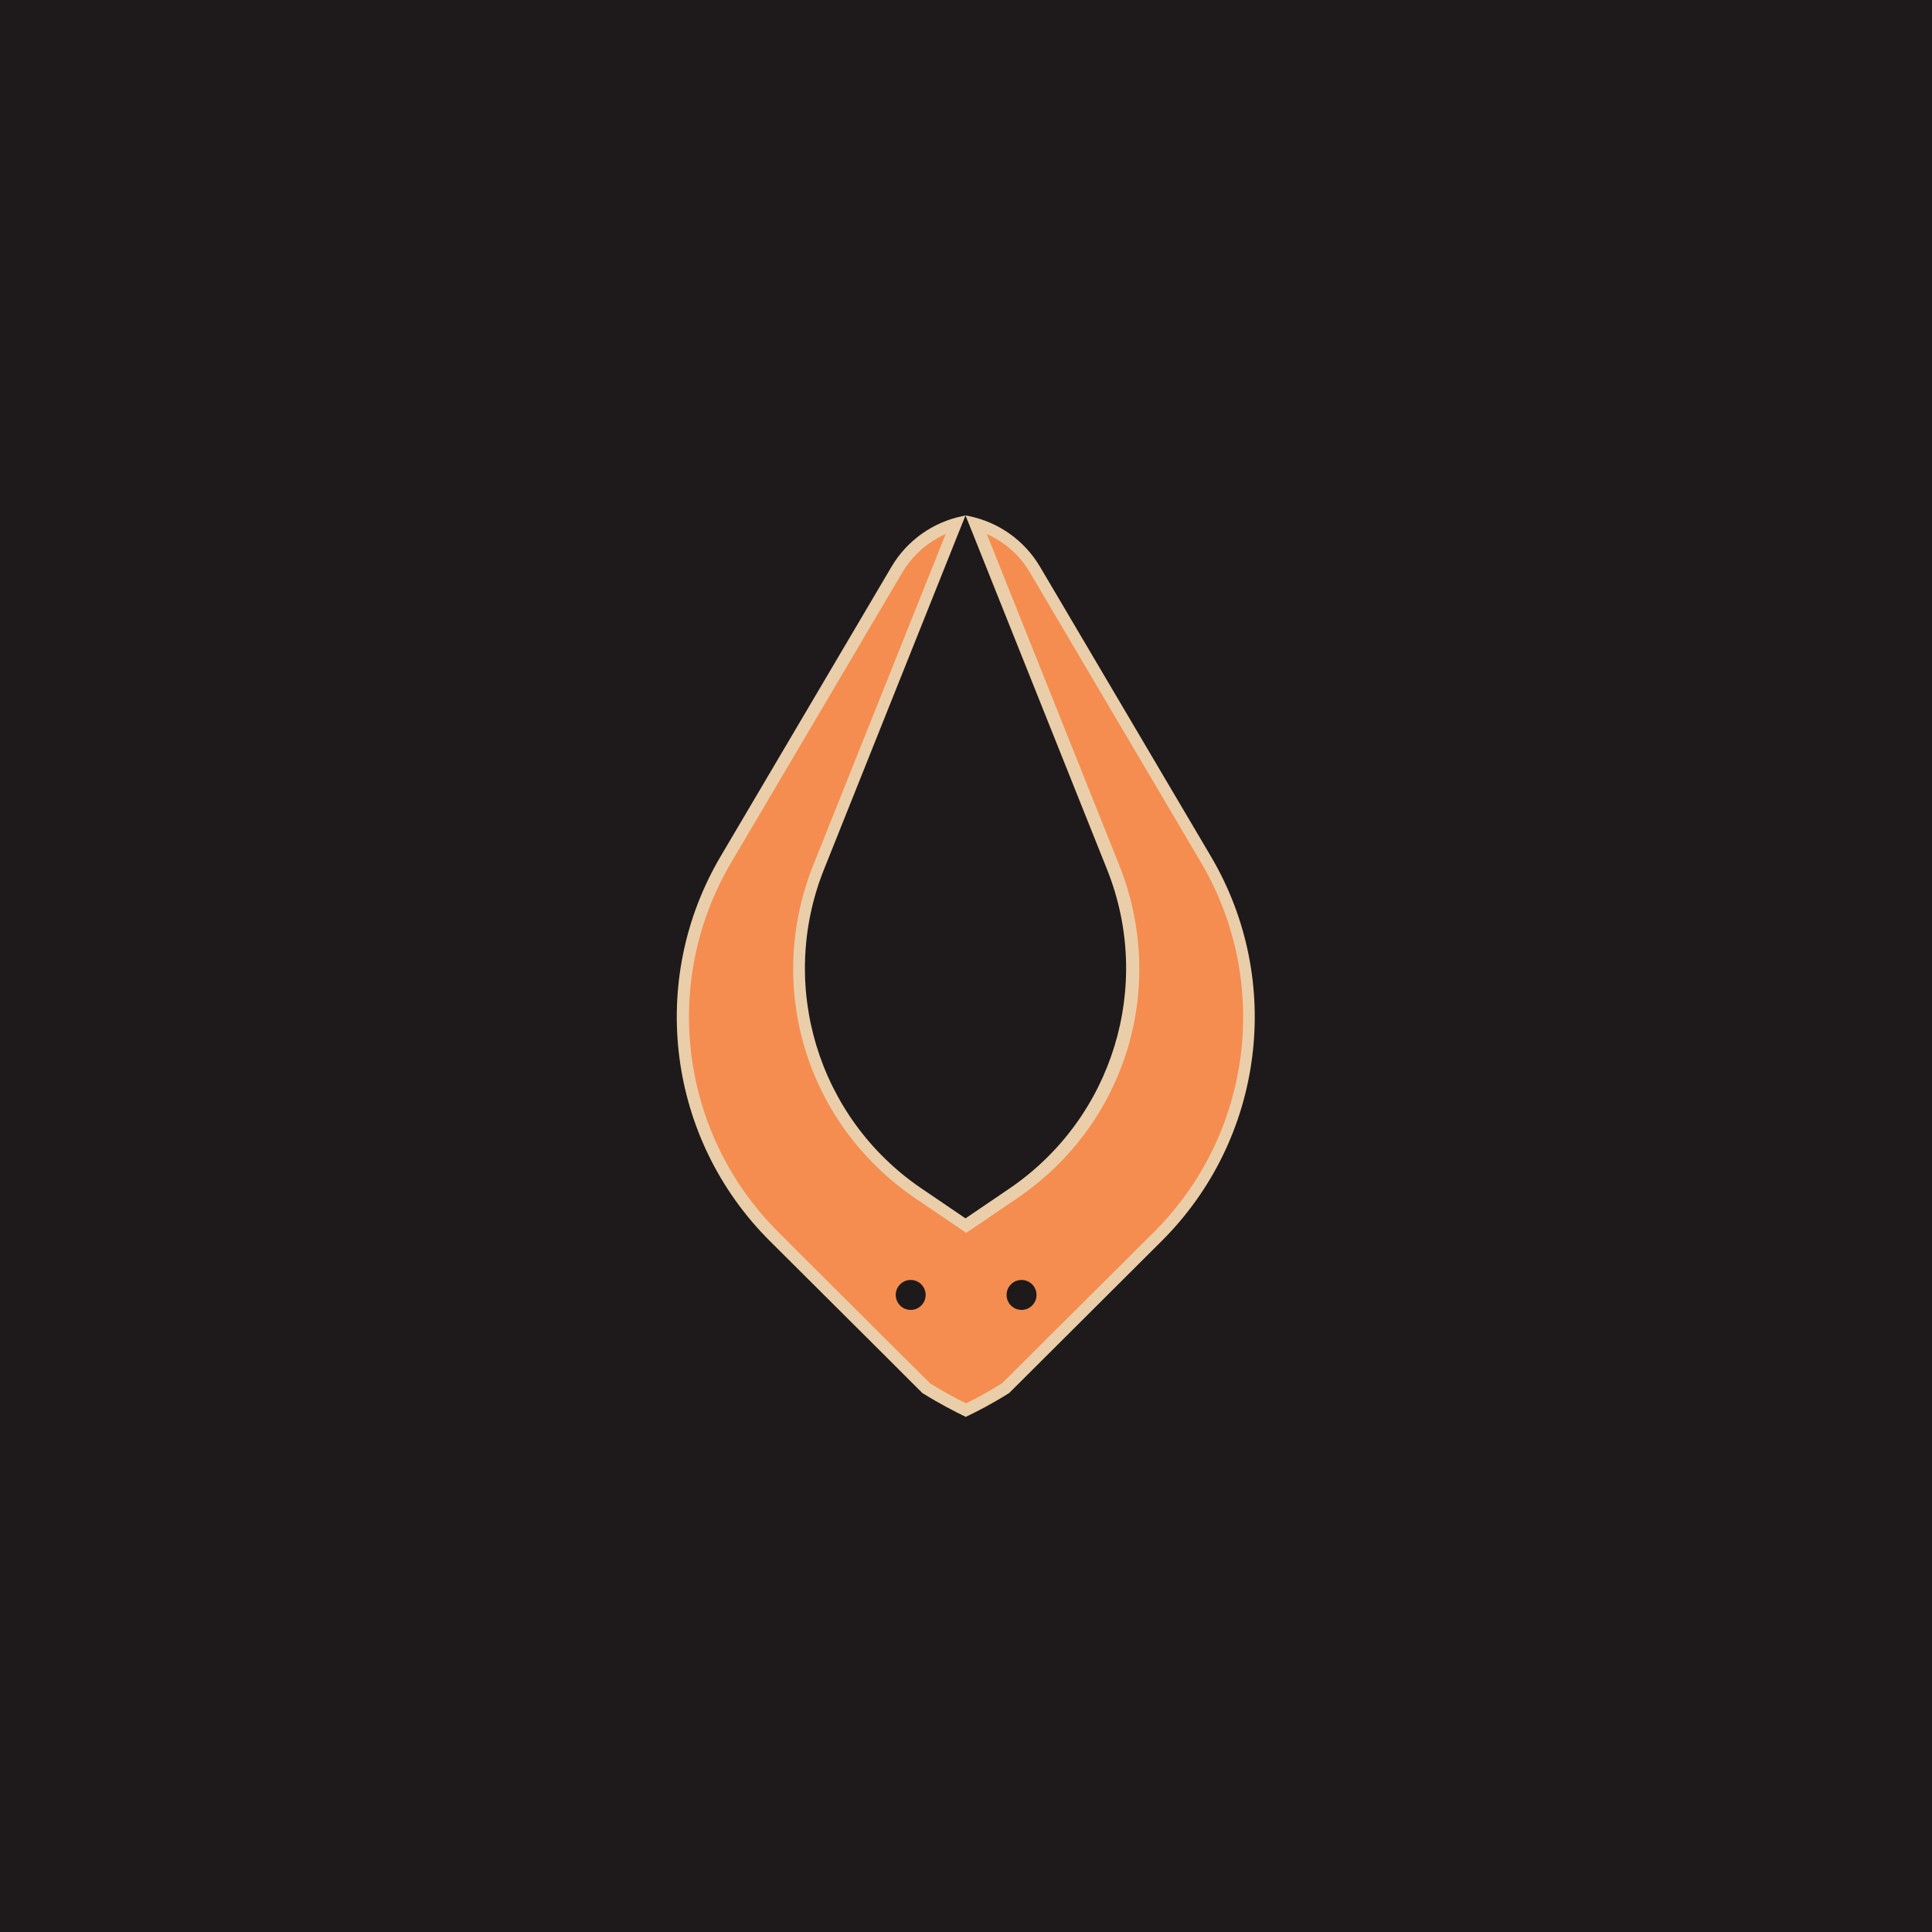
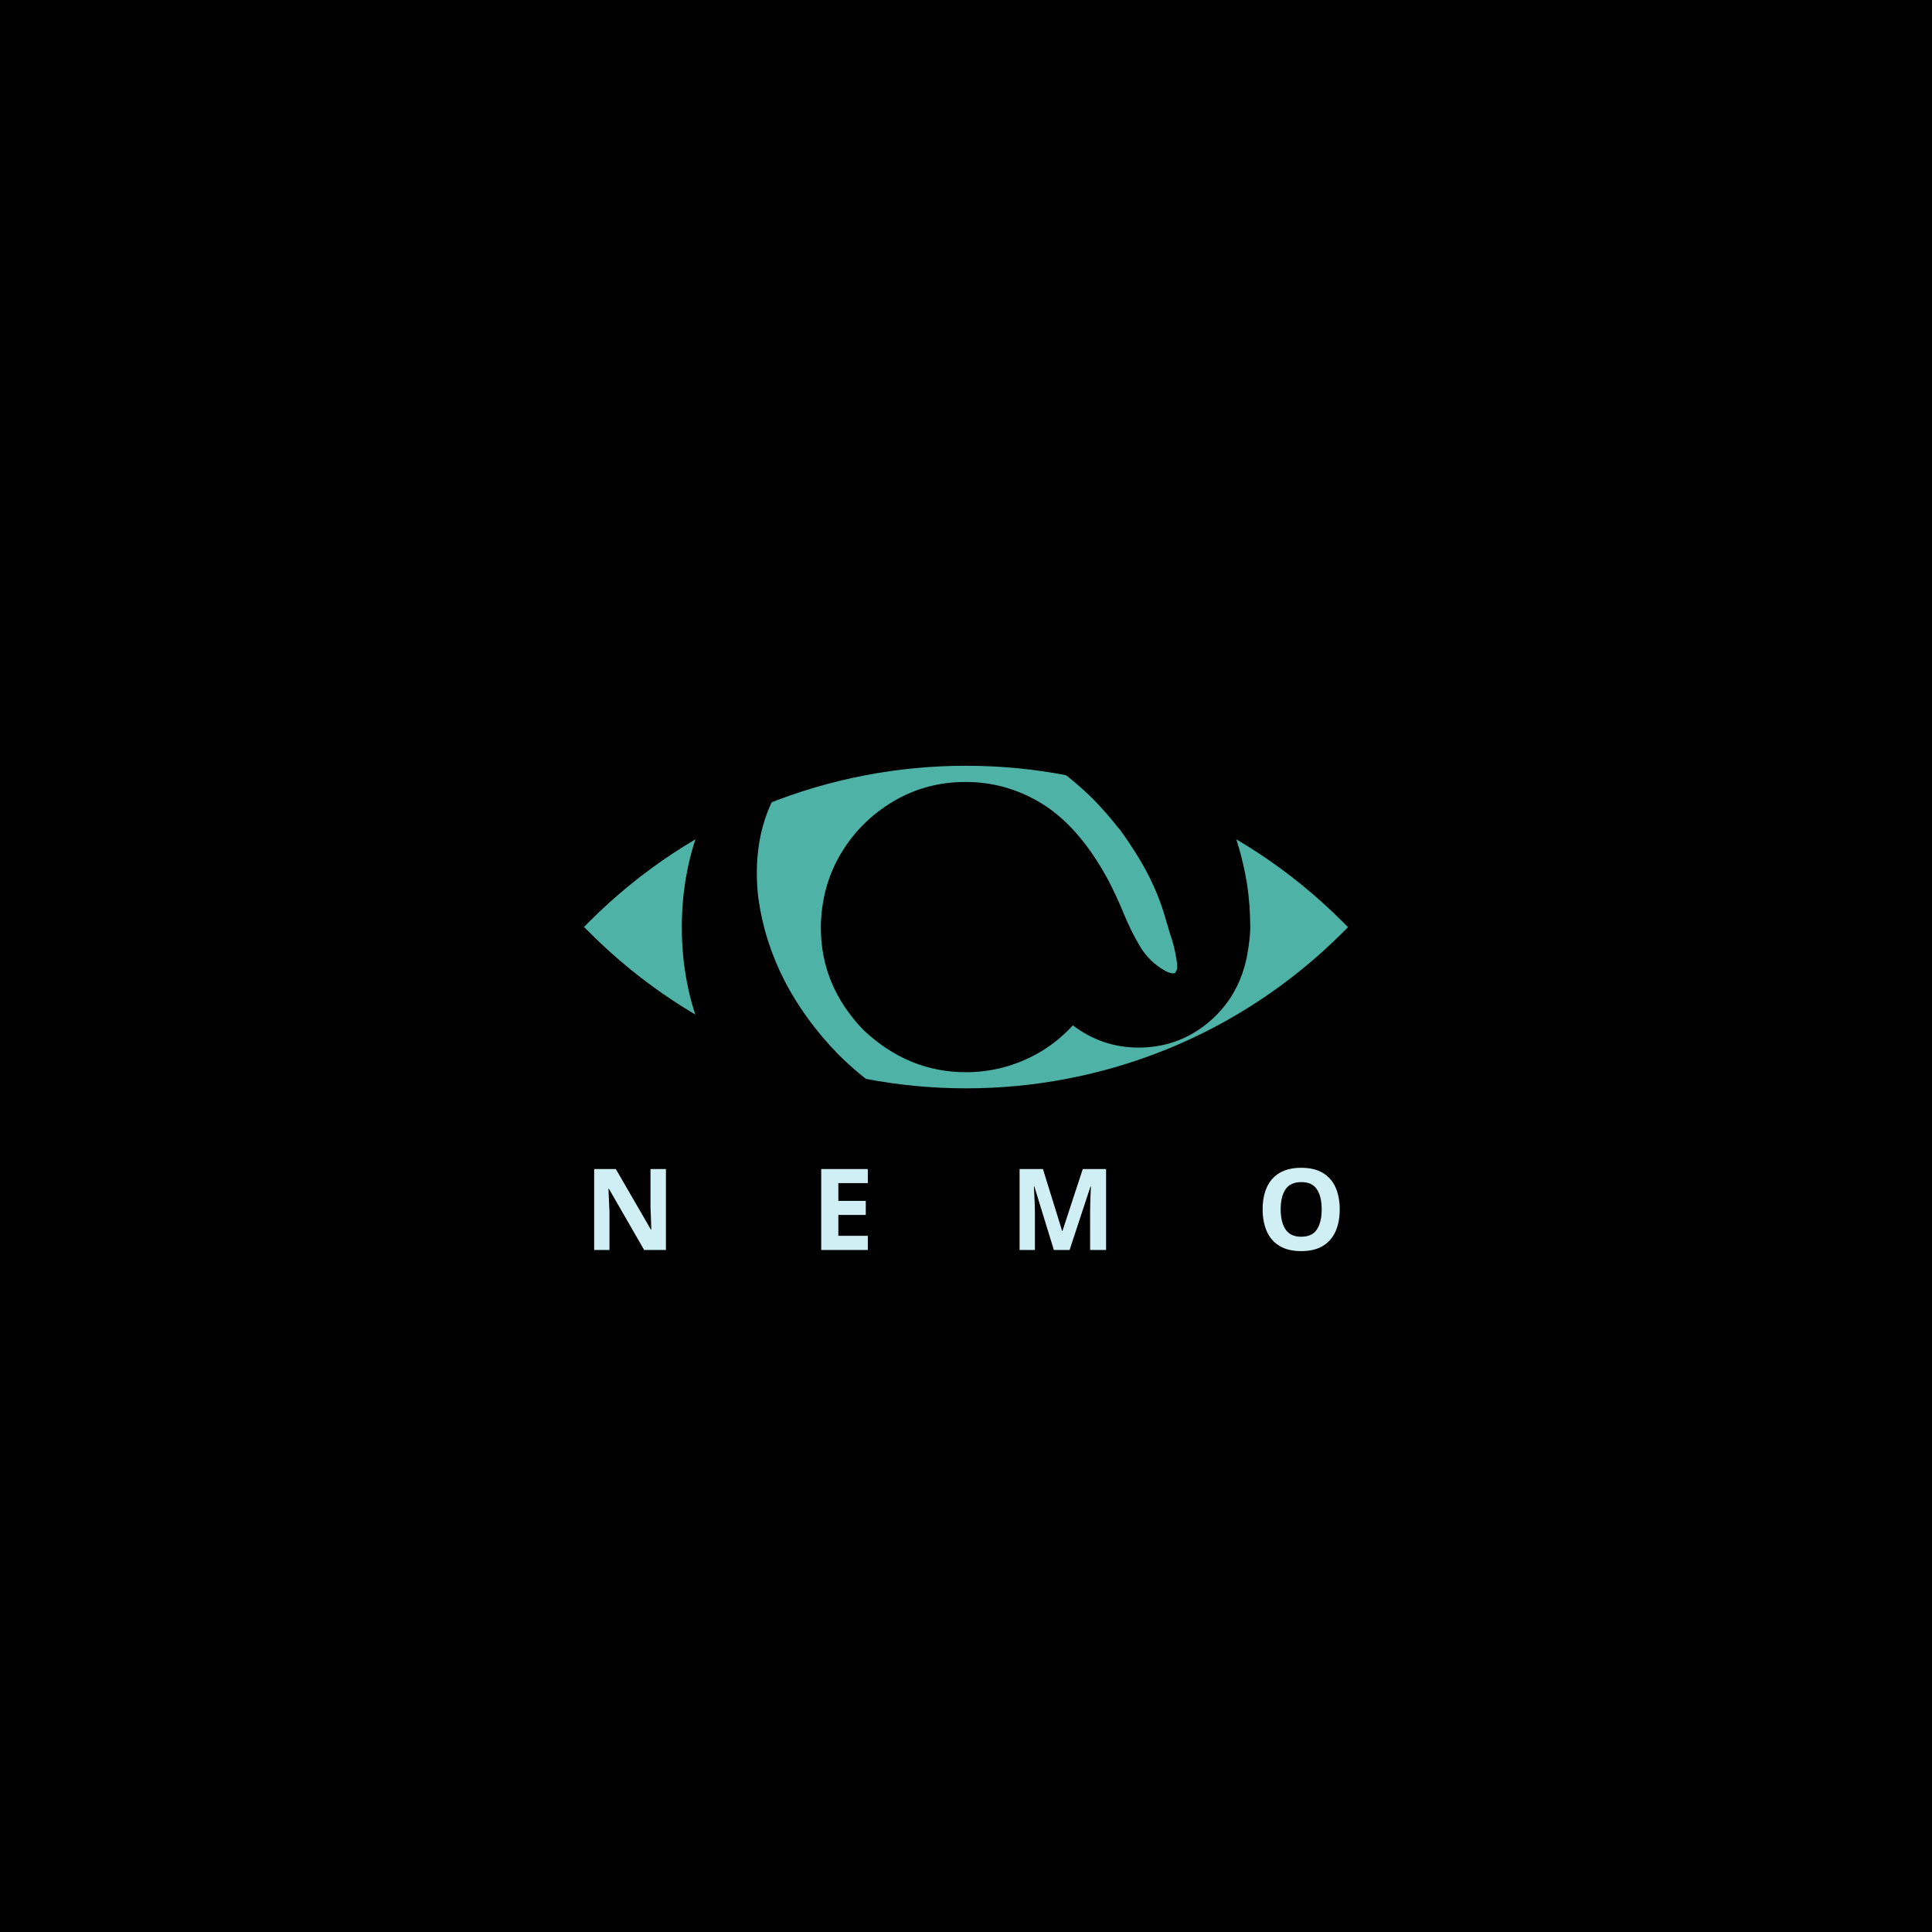
- <svg xmlns="http://www.w3.org/2000/svg" id="_Слой_1" data-name="Слой 1" version="1.1" viewBox="0 0 800 800">
+ <svg xmlns="http://www.w3.org/2000/svg" id="_Слой_1" data-name="Слой 1" viewBox="0 0 800 800">
  <defs>
    <style>
      .cls-1 {
-         fill: #eacea9;
+         fill: #000;
      }

-       .cls-1, .cls-2, .cls-3, .cls-4 {
+       .cls-1, .cls-2 {
        stroke-width: 0px;
      }

-       .cls-2 {
-         fill: #f8f1e7;
+       .cls-3 {
+         letter-spacing: 1.19em;
      }

-       .cls-3 {
-         fill: #f58d50;
+       .cls-2 {
+         fill: #4fb2a6;
      }

      .cls-4 {
-         fill: #1e1a1b;
+         fill: #d0eff4;
+         font-family: BergamascoBold-Bold, 'Bergamasco Bold';
+         font-size: 46.94px;
+         font-weight: 700;
      }
    </style>
  </defs>
-   <rect class="cls-4" width="800" height="800" />
-   <rect class="cls-2" x="242" y="-295" width="37" height="32" />
+   <rect class="cls-1" width="800" height="800" />
  <g>
    <g>
-       <path class="cls-3" d="M400,583.8c-5.6-2.7-11.2-5.8-16.5-9.1-1.8-1.8-62.9-62.7-62.9-62.7-41.6-41.4-49.8-105.7-20-156.3l70.8-120c5.5-9.3,14.3-16,24.6-18.9l-56.8,142.2c-19.8,49.4-2.9,104.9,41.1,135l19.8,13.5,19.8-13.5c44-30,60.9-85.5,41.1-135l-56.8-142.2c10.3,2.9,19.1,9.7,24.6,18.9l70.8,120c29.8,50.6,21.6,114.8-20,156.3l-62.9,62.7c-5.3,3.3-10.9,6.3-16.5,9.1Z" />
-       <path class="cls-1" d="M408.5,221.1c7.5,3.3,13.8,8.8,18,16l70.8,120c29.2,49.6,21.2,112.6-19.6,153.2l-43.8,43.6c-10.1,10.1-17.2,17.2-19,18.9-4.8,3-9.8,5.8-14.9,8.3-5.1-2.5-10.1-5.3-14.9-8.3-1.6-1.6-7.6-7.6-16.4-16.3l-46.3-46.2c-40.8-40.6-48.9-103.6-19.6-153.2l70.8-120c4.2-7.1,10.6-12.7,18-16l-54.8,137c-20.2,50.5-2.9,107.3,42.1,138l18.4,12.5,2.8,1.9,2.8-1.9,18.4-12.5c45-30.7,62.3-87.4,42.1-138l-54.8-137M400,213.4l-1.4.3c-12.3,2.5-23,10.1-29.4,20.9l-70.8,120c-30.4,51.5-22,117.1,20.4,159.3,32.6,32.4,63.1,62.9,63.1,62.9,7.2,4.5,13.5,7.7,18,9.9,4.6-2.2,10.9-5.4,18-9.9,0,0,30.6-30.5,63.1-62.9,42.4-42.2,50.8-107.8,20.4-159.3l-70.8-120c-6.4-10.8-17.1-18.4-29.4-20.9l-1.4-.3,58.6,146.6c19.2,48,2.5,102.8-40.2,132l-18.4,12.5-18.4-12.5c-42.7-29.1-59.4-84-40.2-132l58.6-146.6h0Z" />
+       <path class="cls-2" d="M558.19,383.92l-2.21,2.21c-86.12,86.04-225.74,86.04-311.86,0l-2.31-2.31,2.21-2.21c86.12-86.04,225.74-86.04,311.86,0l2.31,2.31Z" />
+       <path class="cls-1" d="M486.63,402.72c0,.22-.27.32-.81.32-.97,0-2.05-.32-3.23-.97-4.43-2.48-7.9-5.82-10.44-10.02-2.53-4.21-4.88-8.95-7.03-14.23-1.73-4.21-3.72-8.52-5.99-12.94-8.41-15.74-18.23-26.79-29.44-33.15-9.28-5.28-19.2-7.93-29.77-7.93h-.16c-10.89,0-20.87,2.7-29.93,8.09-9.06,5.39-16.26,12.56-21.6,21.51-5.34,8.95-8.12,18.98-8.33,30.08v.65c0,15.96,5.82,30.03,17.47,42.21,12.4,11.75,26.58,17.63,42.55,17.63,10.57,0,20.49-2.59,29.77-7.77,5.5-3.12,10.35-7.01,14.56-11.64,8.09,6.15,17.15,9.22,27.18,9.22,11,0,20.65-3.48,28.96-10.43,8.3-6.96,13.59-15.93,15.86-26.93.97-5.06,1.45-9.21,1.45-12.45,0-6.03-.43-11.91-1.29-17.63-1.84-11.54-5.18-22.53-10.03-33-.43-.97-.92-1.88-1.45-2.75-9.92-19.3-24.1-34.82-42.55-46.58-19.41-11.86-40.23-17.79-62.44-17.79-15.64,0-30.6,2.97-44.89,8.89-14.29,5.93-27.05,14.45-38.26,25.56-22.97,23.94-34.46,51.7-34.46,83.29s11.49,59.09,34.46,83.13c11.21,11.1,23.97,19.63,38.26,25.55,14.29,5.93,29.25,8.89,44.89,8.89,19.3,0,37.64-4.53,55-13.58,16.6-8.95,30.36-21.03,41.25-36.23l10.03-14.39h-26.37l-2.59,4.36c-2.48,3.99-5.34,7.6-8.57,10.84-12.19,11.97-27.61,17.95-46.27,17.95-13.16,0-26.26-2.94-39.31-8.81-13.05-5.87-25.02-14.2-35.92-24.99-18.76-19.3-29.82-40.86-33.17-64.69-.43-3.56-.64-7.06-.64-10.51,0-18.44,5.98-33.86,17.96-46.25,12.3-11.97,27.72-17.95,46.27-17.95,13.16,0,26.26,2.94,39.31,8.81,13.05,5.88,25.02,14.21,35.92,24.99,3.56,3.67,6.9,7.5,10.03,11.48.54.54,1.03,1.13,1.46,1.78,1.94,2.7,3.83,5.5,5.66,8.41,6.04,9.38,10.41,19.14,13.11,29.27.43,1.29.86,2.75,1.29,4.37,1.29,3.56,2.21,7.17,2.75,10.83.22,1.08.32,2,.32,2.75,0,.87-.11,1.51-.32,1.94-.22.43-.38.7-.48.81Z" />
    </g>
-     <circle class="cls-4" cx="377.1" cy="536.2" r="6.2" />
-     <circle class="cls-4" cx="423" cy="536.2" r="6.2" />
+     <text class="cls-4" transform="translate(241.81 517.59)">
+       <tspan class="cls-3" x="0" y="0">NEM</tspan>
+       <tspan x="278.3" y="0">O</tspan>
+     </text>
  </g>
</svg>
